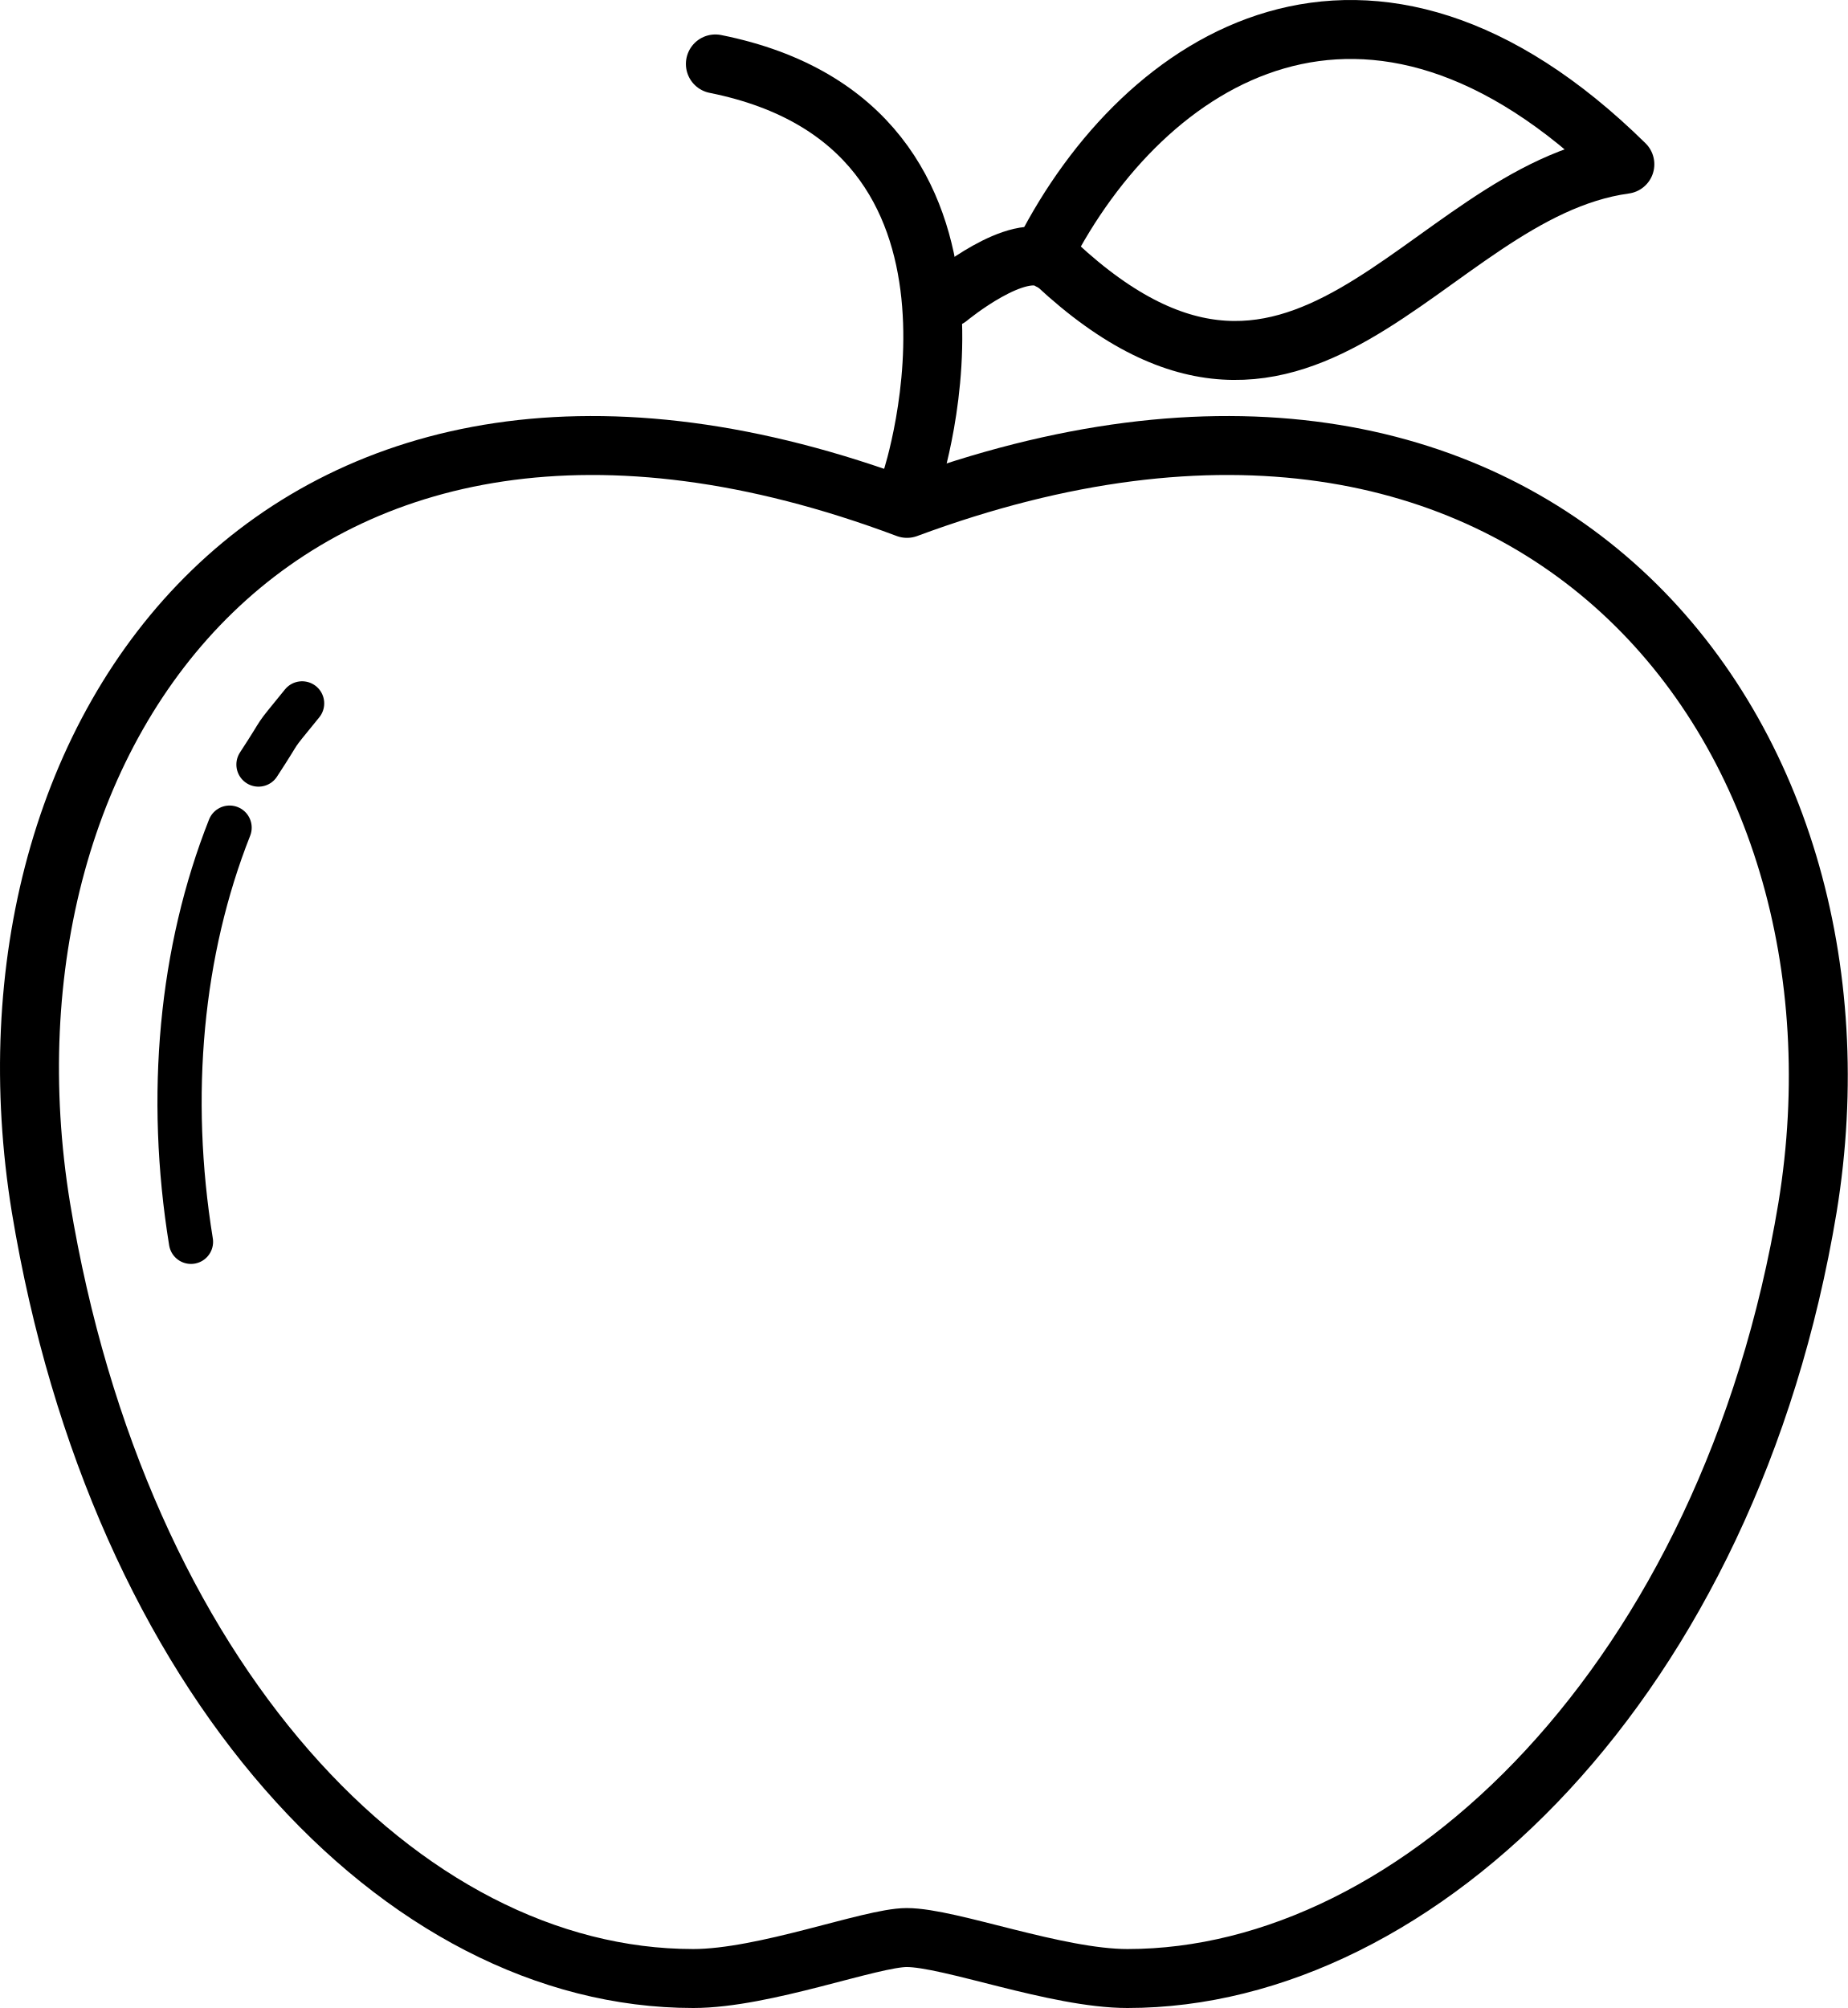
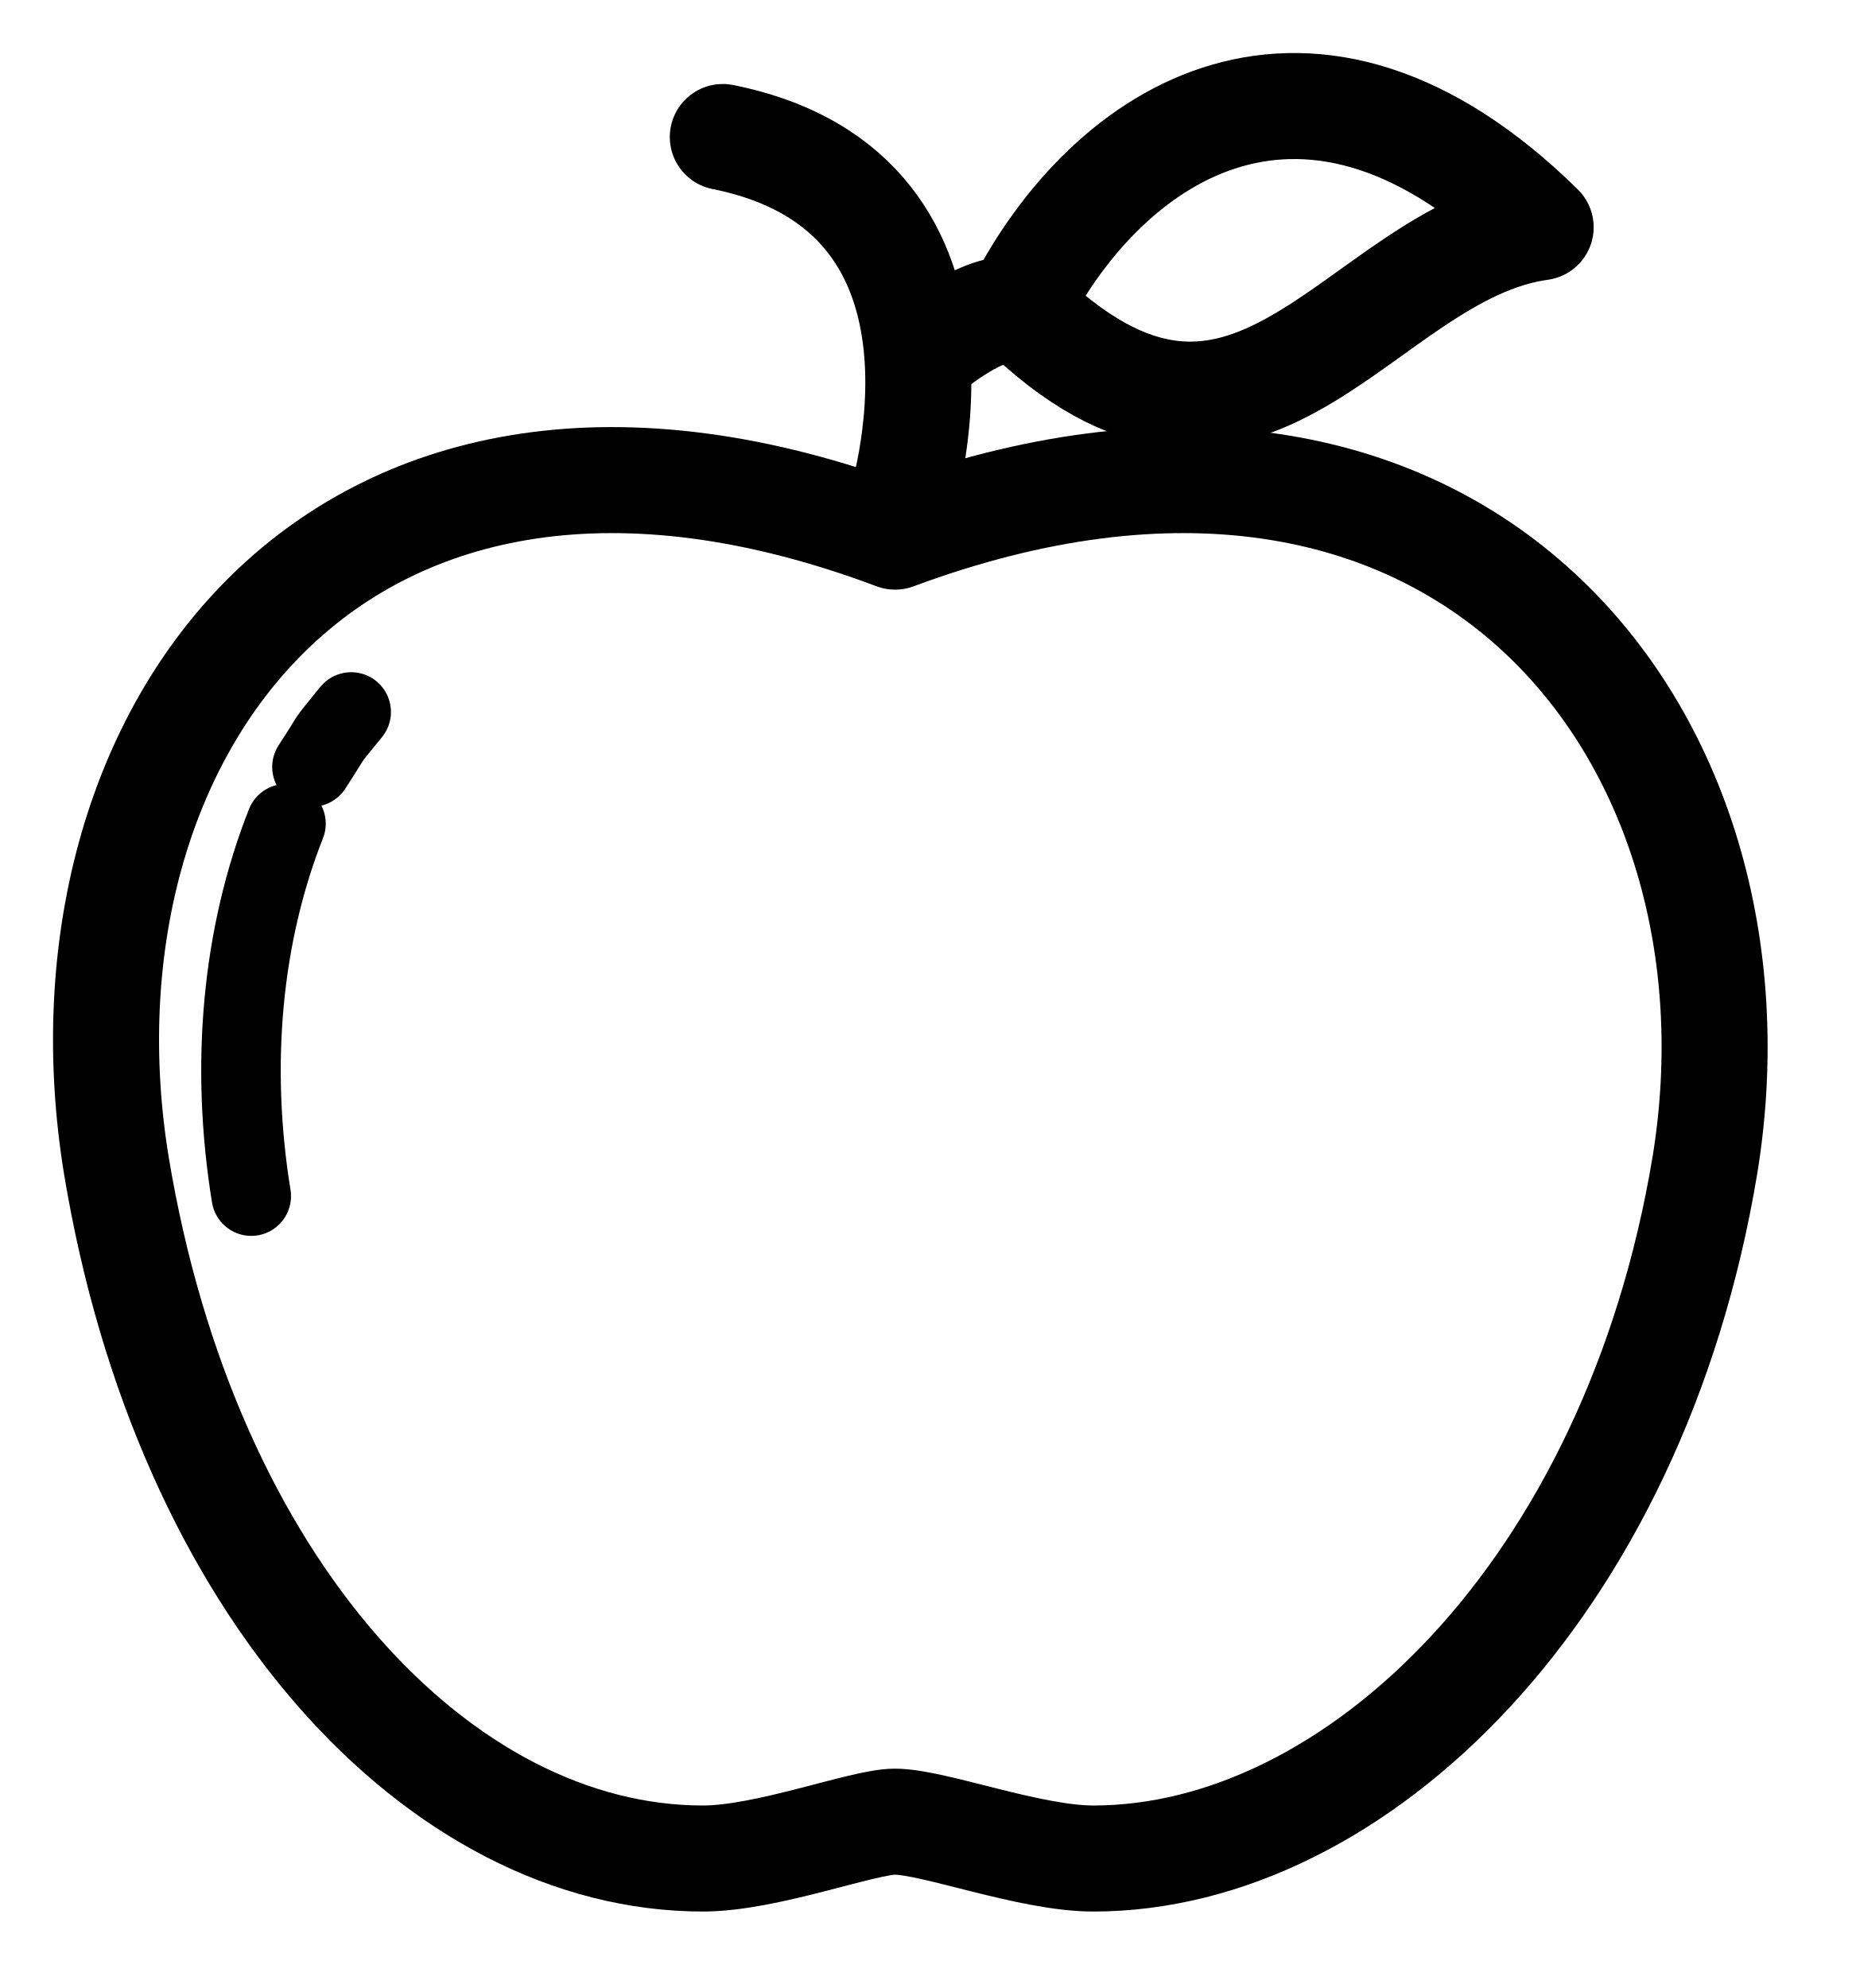
- <svg xmlns="http://www.w3.org/2000/svg" viewBox="0 0 626.86 681.15" fill="none">
-   <path d="M354.23,85.63c87.2,85.8,128-20.4,197-29.9-87-85.6-162.9-36.7-197,29.9h0Z" stroke="currentColor" stroke-width="20" stroke-linecap="round" stroke-linejoin="round" />
-   <path d="M307.59,657.25c-12.1,0-48.3,13.9-72.4,13.9-99,0-194.8-101.5-221.3-261.5C-12.61,247.25,97.59,93.55,307.69,172.45c212.4-78.9,332.1,74.8,305.5,237.2-26.6,160.1-131.8,261.5-230.7,261.5-24.1,0-60.3-13.9-74.9-13.9h0Z" stroke="currentColor" stroke-width="20" stroke-linecap="round" stroke-linejoin="round" />
-   <path d="M309.29,162.65S348.68,42.95,242.69,21.69" stroke="currentColor" stroke-width="20" stroke-linecap="round" stroke-linejoin="round" />
-   <path d="M321.73,101.03s23.7-19.7,34.4-12.7" stroke="currentColor" stroke-width="20" stroke-linecap="round" stroke-linejoin="round" />
-   <path d="M64.79,421.25c-8.1-49.8-3.4-98.8,13.1-140.5" stroke="currentColor" stroke-width="15" stroke-linecap="round" stroke-linejoin="round" />
-   <path d="M87.69,259.35c9.47-14.47,3.56-6.92,14.8-20.75" stroke="currentColor" stroke-width="15" stroke-linecap="round" stroke-linejoin="round" />
+ <svg xmlns="http://www.w3.org/2000/svg" viewBox="-30 -30 700 750" fill="none">
+   <path d="M354.23,85.63c87.2,85.8,128-20.4,197-29.9-87-85.6-162.9-36.7-197,29.9h0Z" stroke="currentColor" stroke-width="40" stroke-linecap="round" stroke-linejoin="round" />
+   <path d="M307.59,657.25c-12.1,0-48.3,13.9-72.4,13.9-99,0-194.8-101.5-221.3-261.5C-12.61,247.25,97.59,93.55,307.69,172.45c212.4-78.9,332.1,74.8,305.5,237.2-26.6,160.1-131.8,261.5-230.7,261.5-24.1,0-60.3-13.9-74.9-13.9h0Z" stroke="currentColor" stroke-width="40" stroke-linecap="round" stroke-linejoin="round" />
+   <path d="M309.29,162.65S348.68,42.95,242.69,21.69" stroke="currentColor" stroke-width="40" stroke-linecap="round" stroke-linejoin="round" />
+   <path d="M321.73,101.03s23.7-19.7,34.4-12.7" stroke="currentColor" stroke-width="40" stroke-linecap="round" stroke-linejoin="round" />
+   <path d="M64.79,421.25c-8.1-49.8-3.4-98.8,13.1-140.5" stroke="currentColor" stroke-width="30" stroke-linecap="round" stroke-linejoin="round" />
+   <path d="M87.69,259.35c9.47-14.47,3.56-6.92,14.8-20.75" stroke="currentColor" stroke-width="30" stroke-linecap="round" stroke-linejoin="round" />
</svg>
